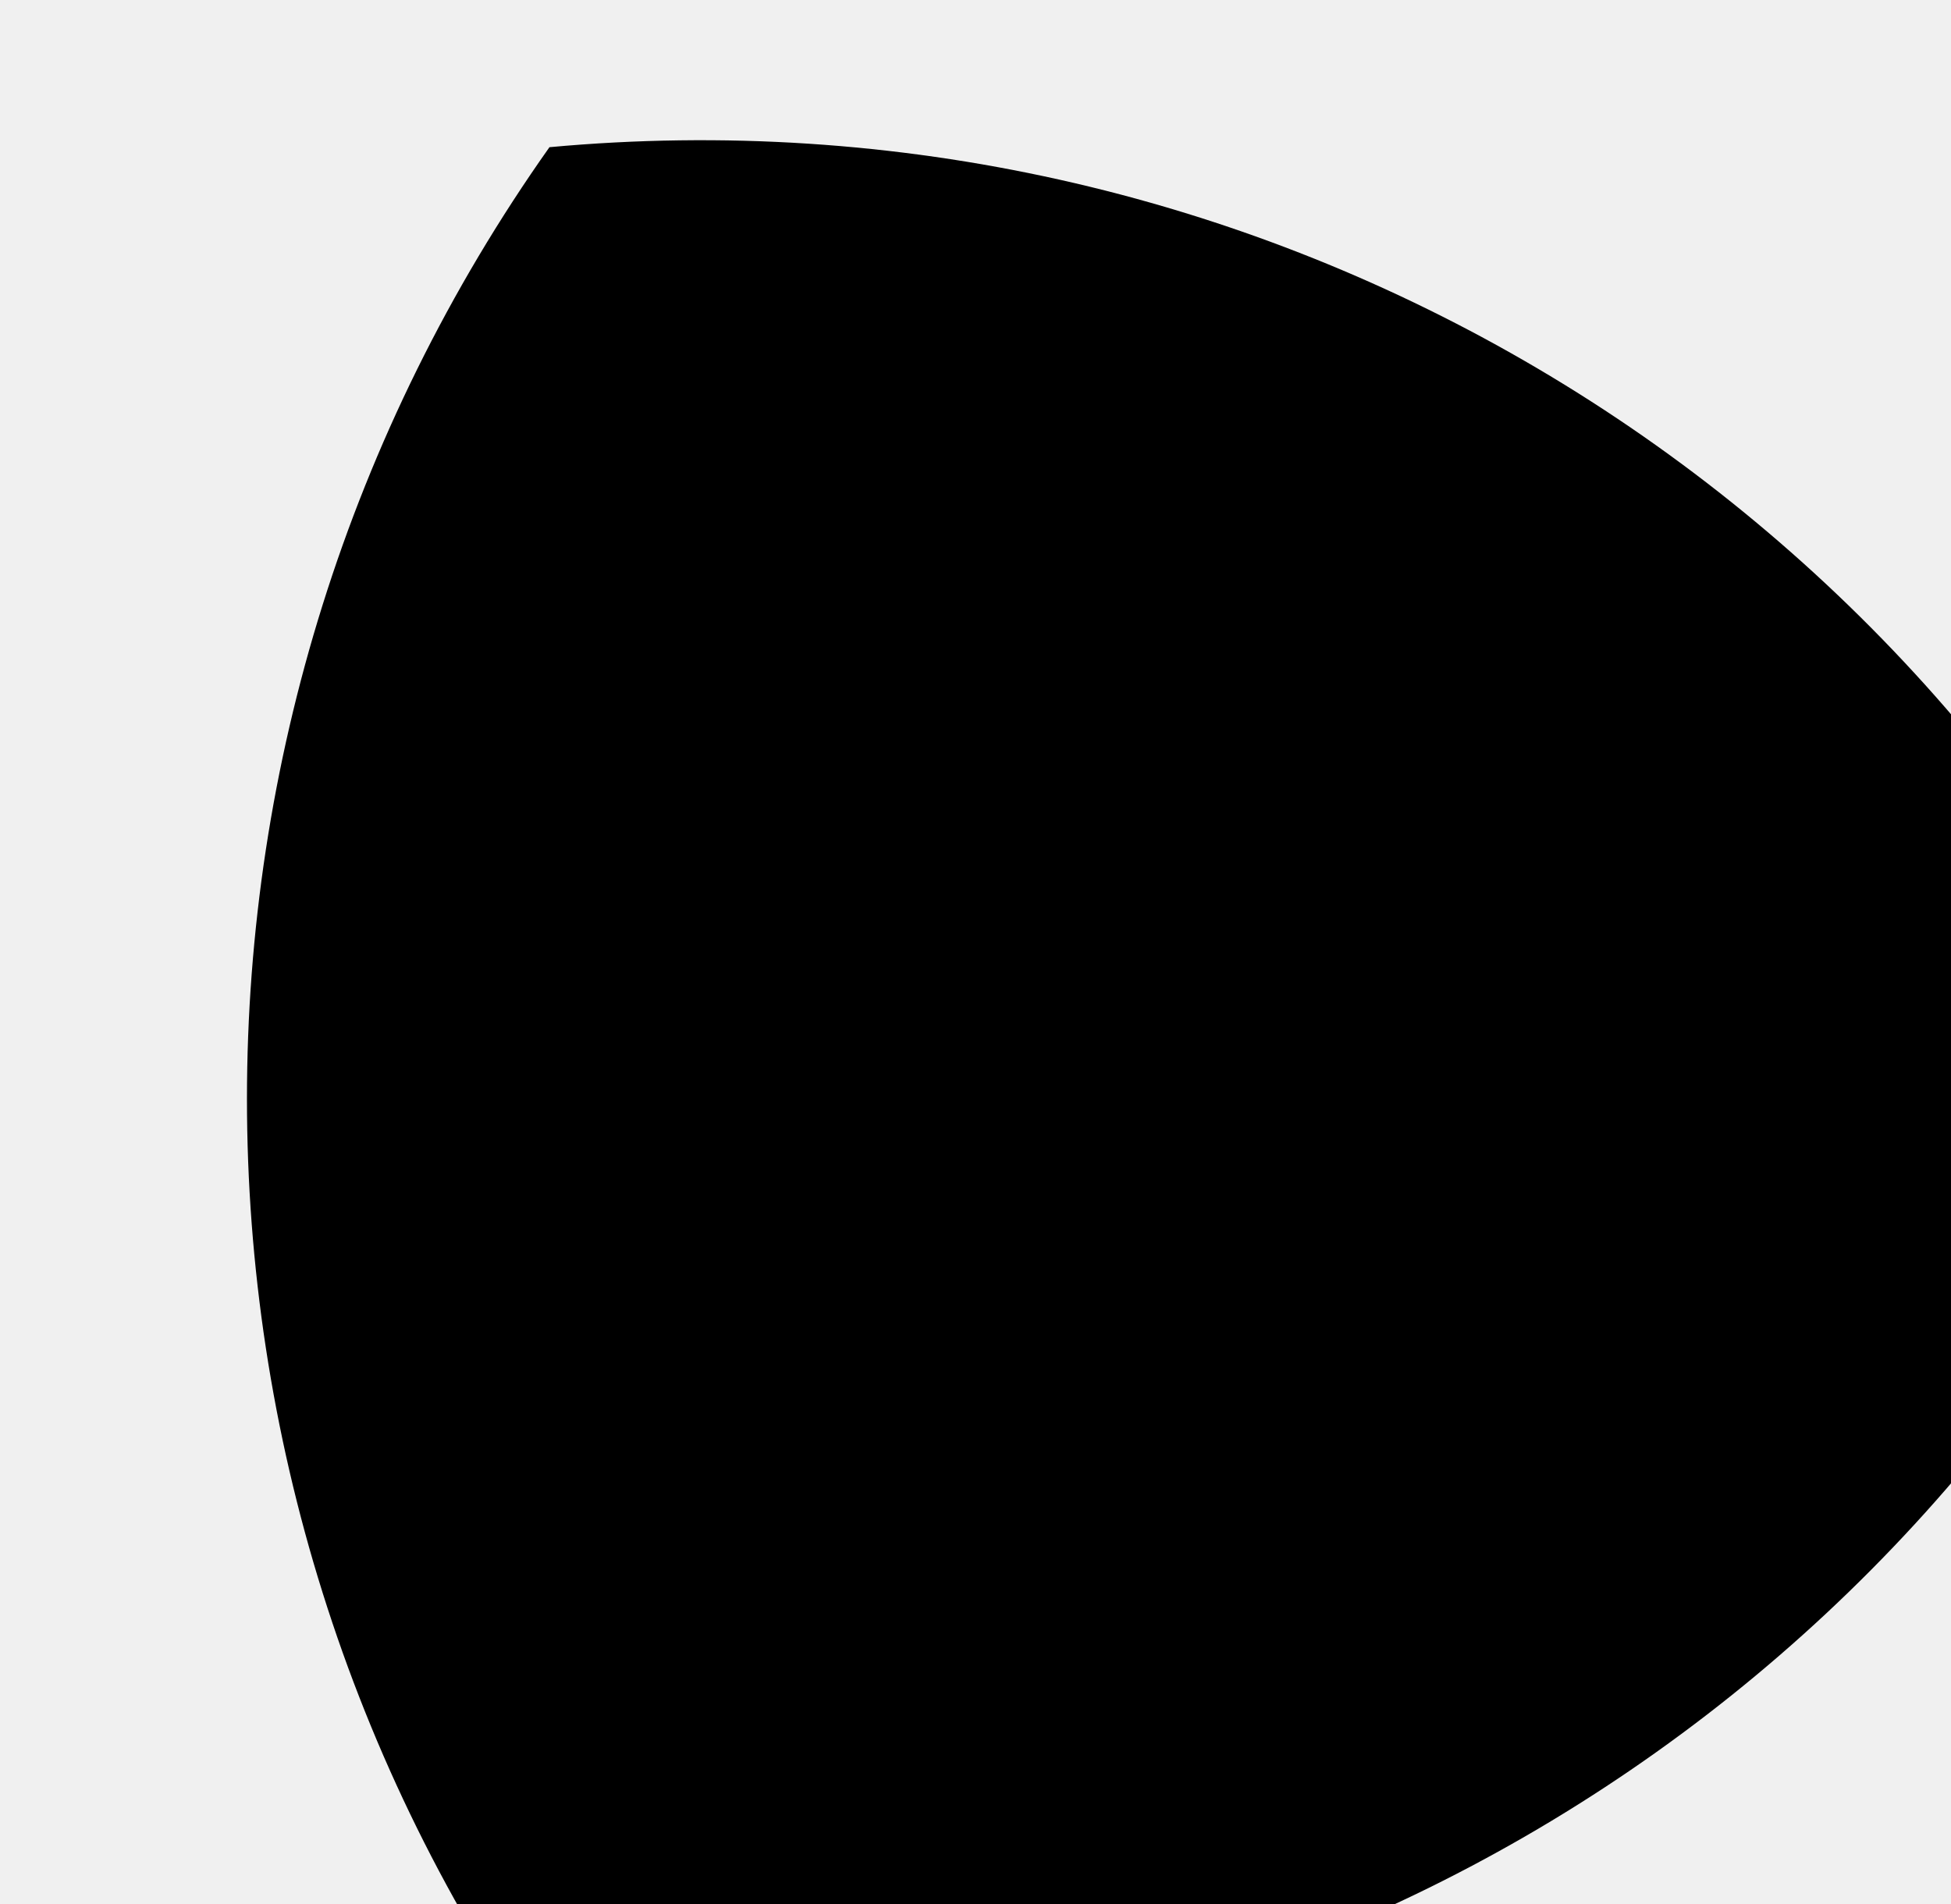
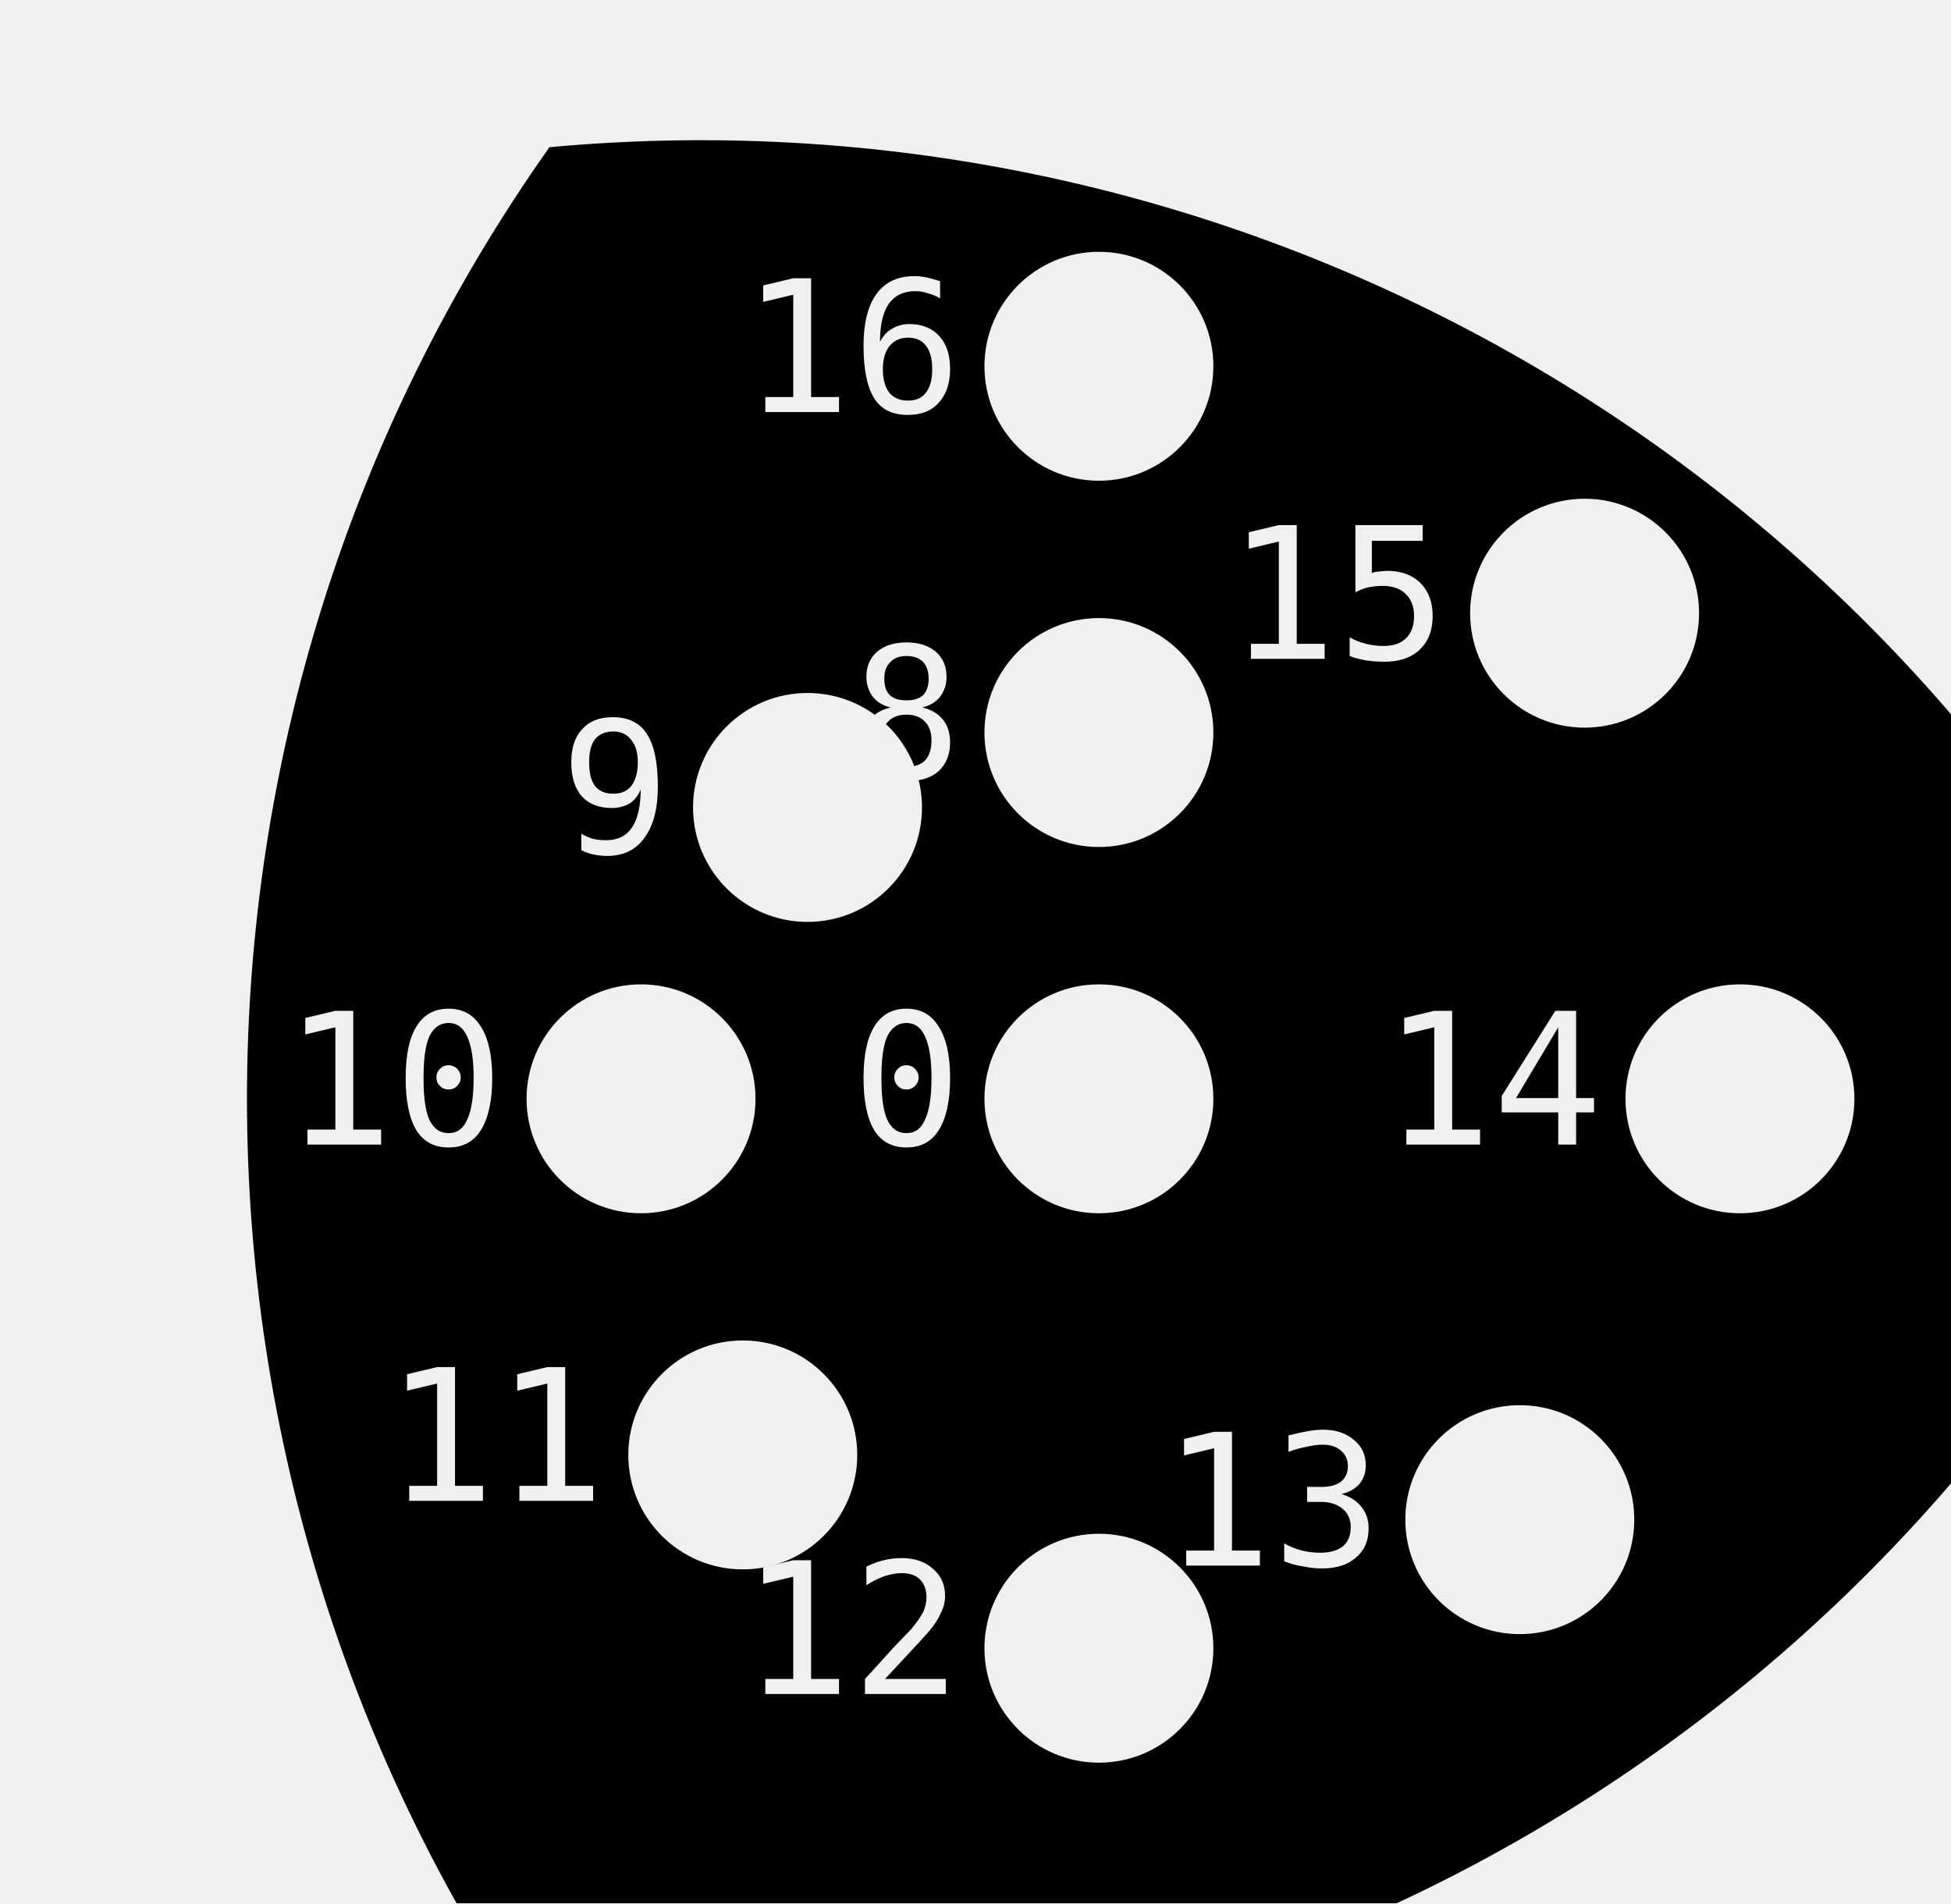
- <svg xmlns="http://www.w3.org/2000/svg">
+ <svg xmlns="http://www.w3.org/2000/svg" xmlns:ns1="http://nathanfriend.io/inspiral">
  <style>
    text {
      font-family: monospace;
      font-size: 4px;
    }
  </style>
  <g>
-     <path d="M 48 24              A 36 36 0 0 0 12 3.215              A 36 36 0 0 0 12 44.785              A 36 36 0 0 0 48 24              Z" />
+     <mask id="holes">
+       <rect width="100%" height="100%" fill="white" />
+       <circle cx="24" cy="24" r="2.5" ns1:hole-name="0" ns1:hole-text-position-angle="0" ns1:hole-text-rotation-angle="0" />
+       <text x="21" y="25" text-anchor="end">0</text>
+       <circle cx="24" cy="16" r="2.5" ns1:hole-name="8" ns1:hole-text-position-angle="2.3415926535897933" ns1:hole-text-rotation-angle="-0.7" />
+       <text x="21" y="17" text-anchor="end">8</text>
+       <circle cx="24" cy="8" r="2.5" ns1:hole-name="16" ns1:hole-text-position-angle="2.741592653589793" ns1:hole-text-rotation-angle="0" />
+       <text x="21" y="9" text-anchor="end">16</text>
+       <circle cx="17.636" cy="17.636" r="2.5" ns1:hole-name="9" ns1:hole-text-position-angle="3.1269908169872416" ns1:hole-text-rotation-angle="-1.4853981633974482" />
+       <text x="14.636" y="18.636" text-anchor="end">9</text>
+       <circle cx="14" cy="24" r="2.5" ns1:hole-name="10" ns1:hole-text-position-angle="4.312388980384689" ns1:hole-text-rotation-angle="-1.5707963267948966" />
+       <text x="11" y="25" text-anchor="end">10</text>
+       <circle cx="16.222" cy="31.778" r="2.5" ns1:hole-name="11" ns1:hole-text-position-angle="4.997787143782138" ns1:hole-text-rotation-angle="-2.356194490192345" />
+       <text x="13.222" y="32.778" text-anchor="end">11</text>
+       <circle cx="24" cy="36" r="2.5" ns1:hole-name="12" ns1:hole-text-position-angle="6.083185307179586" ns1:hole-text-rotation-angle="-3.141592653589793" />
+       <text x="21" y="37" text-anchor="end">12</text>
+       <circle cx="33.192" cy="33.192" r="2.5" ns1:hole-name="13" ns1:hole-text-position-angle="6.668583470577034" ns1:hole-text-rotation-angle="-3.9269908169872414" />
+       <text x="30.192" y="34.192" text-anchor="end">13</text>
+       <circle cx="38" cy="24" r="2.5" ns1:hole-name="14" ns1:hole-text-position-angle="7.653981633974483" ns1:hole-text-rotation-angle="-4.71238898038469" />
+       <text x="35" y="25" text-anchor="end">14</text>
+       <circle cx="34.607" cy="13.393" r="2.5" ns1:hole-name="15" ns1:hole-text-position-angle="8.439379797371931" ns1:hole-text-rotation-angle="-5.497787143782138" />
+       <text x="31.607" y="14.393" text-anchor="end">15</text>
+     </mask>
+     <path mask="url(#holes)" d="M 48 24              A 36 36 0 0 0 12 3.215              A 36 36 0 0 0 12 44.785              A 36 36 0 0 0 48 24              Z" />
  </g>
</svg>
